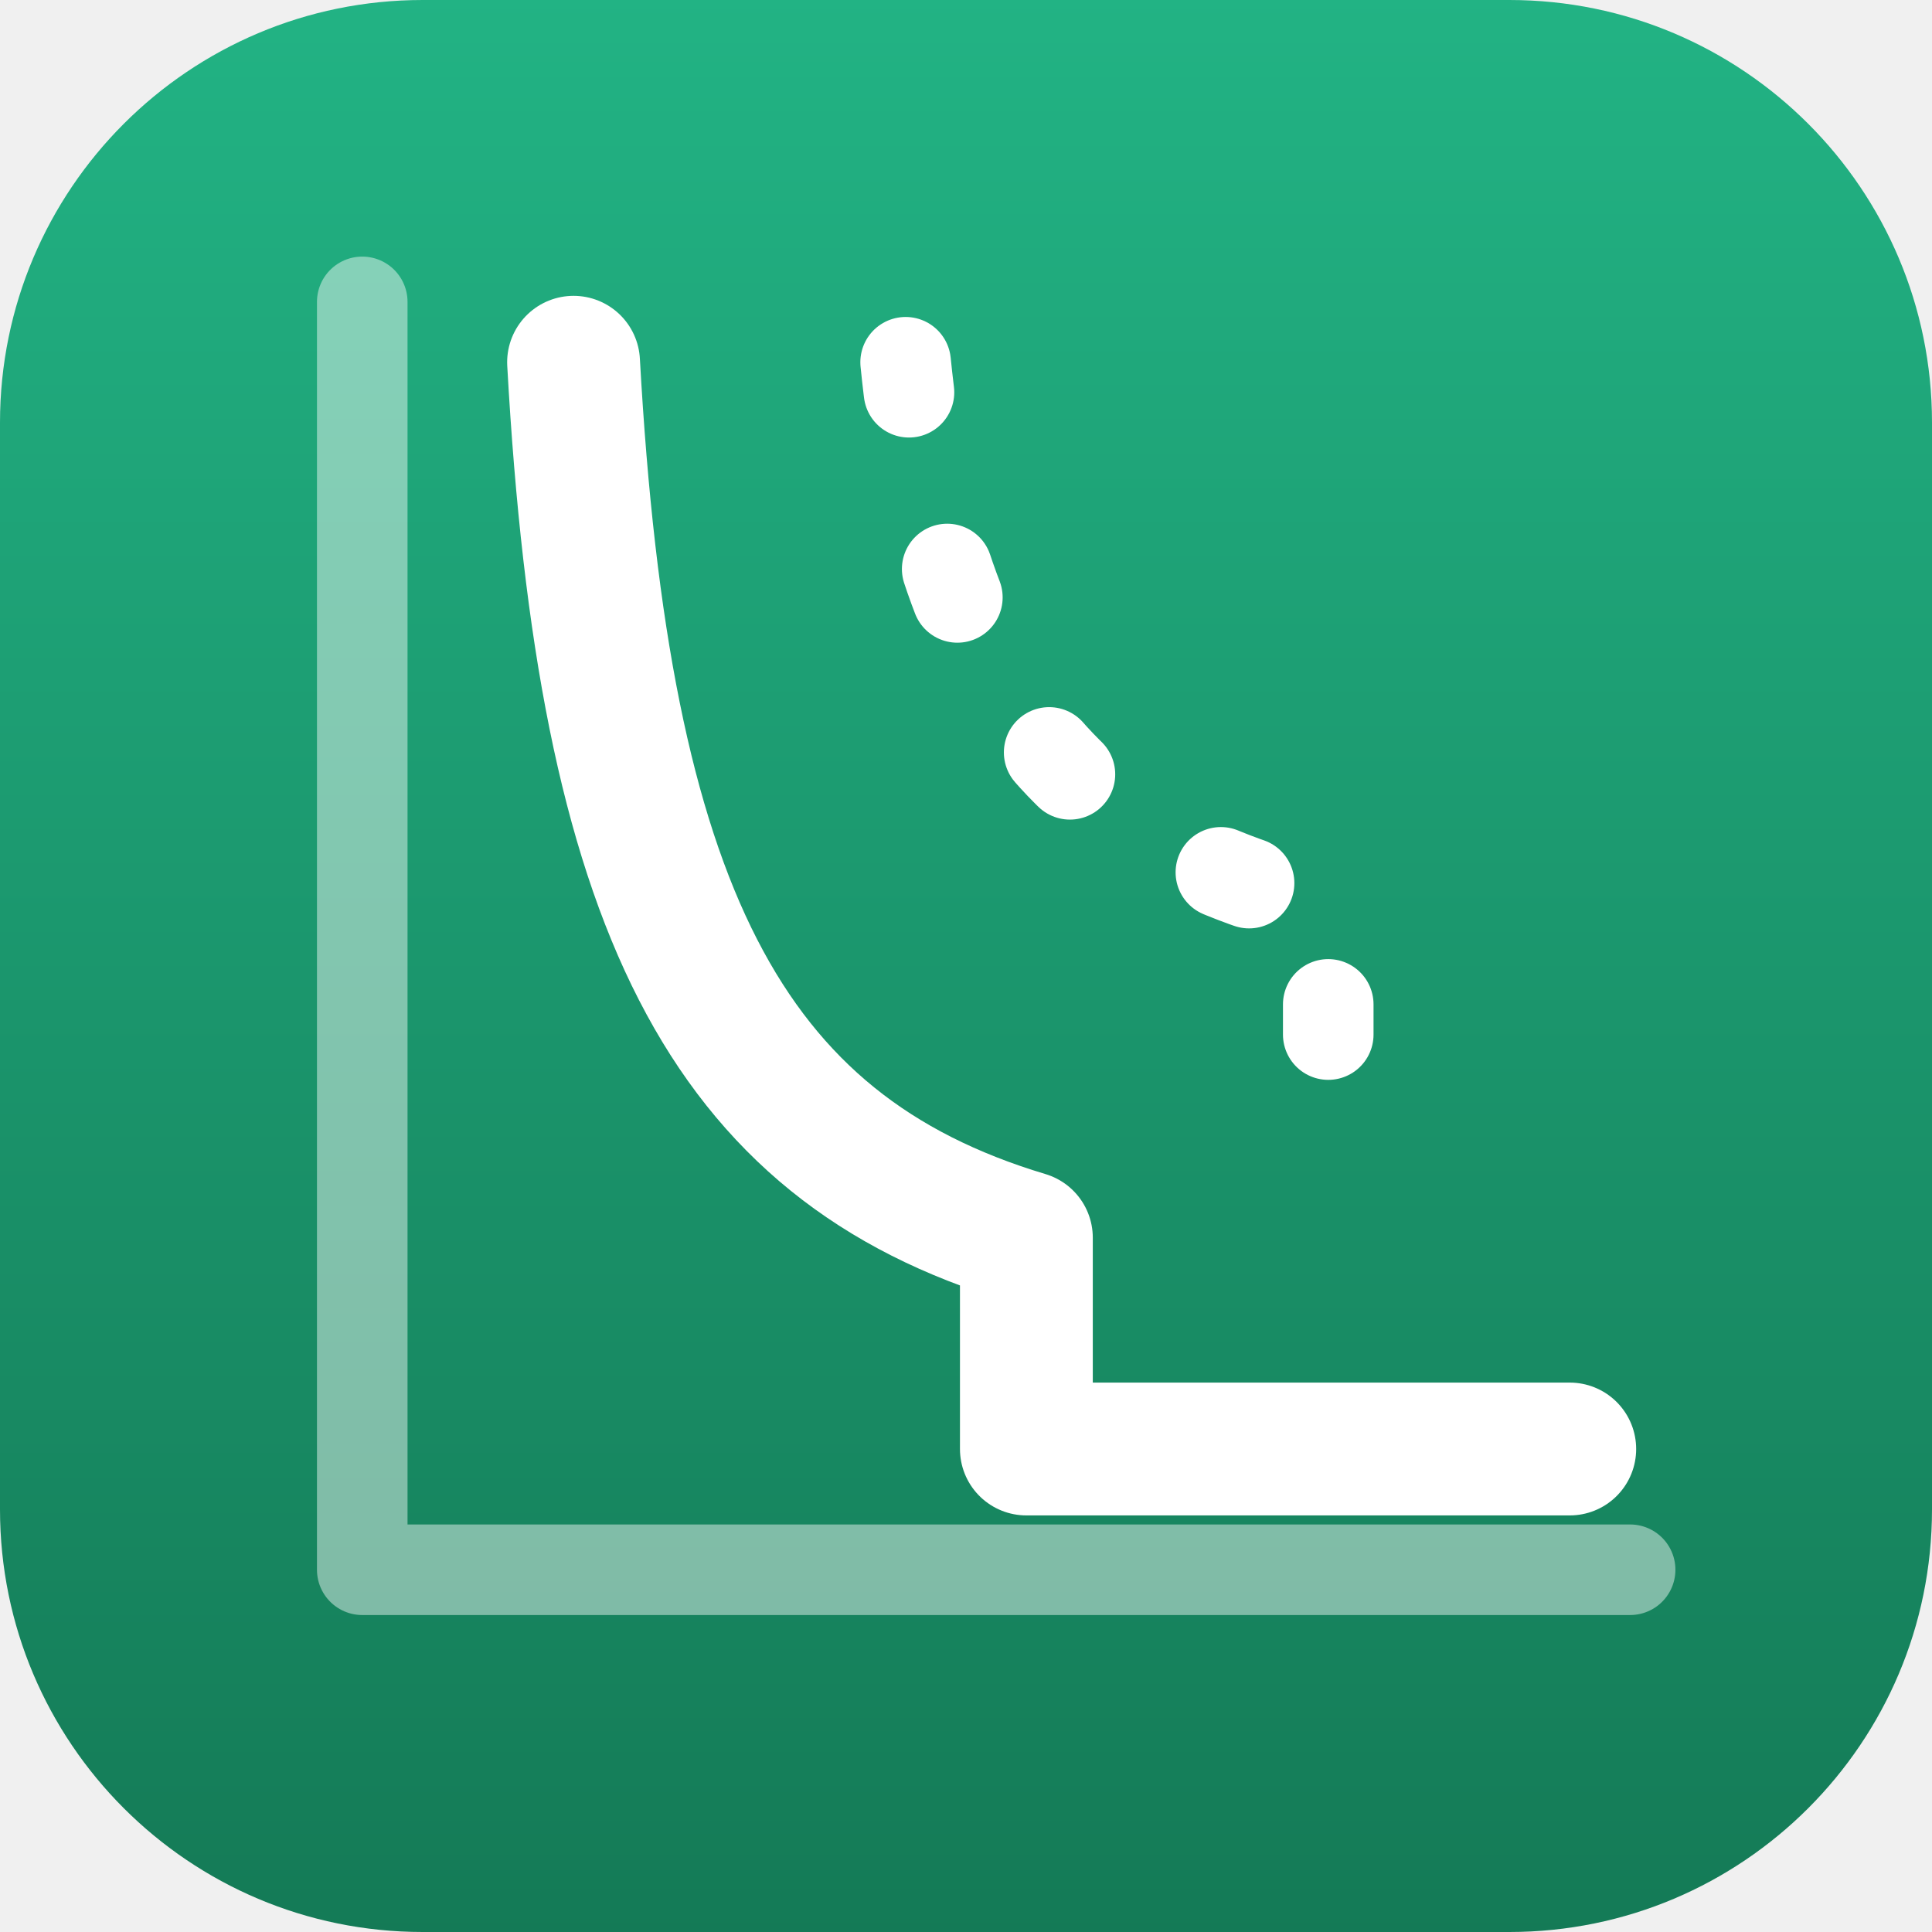
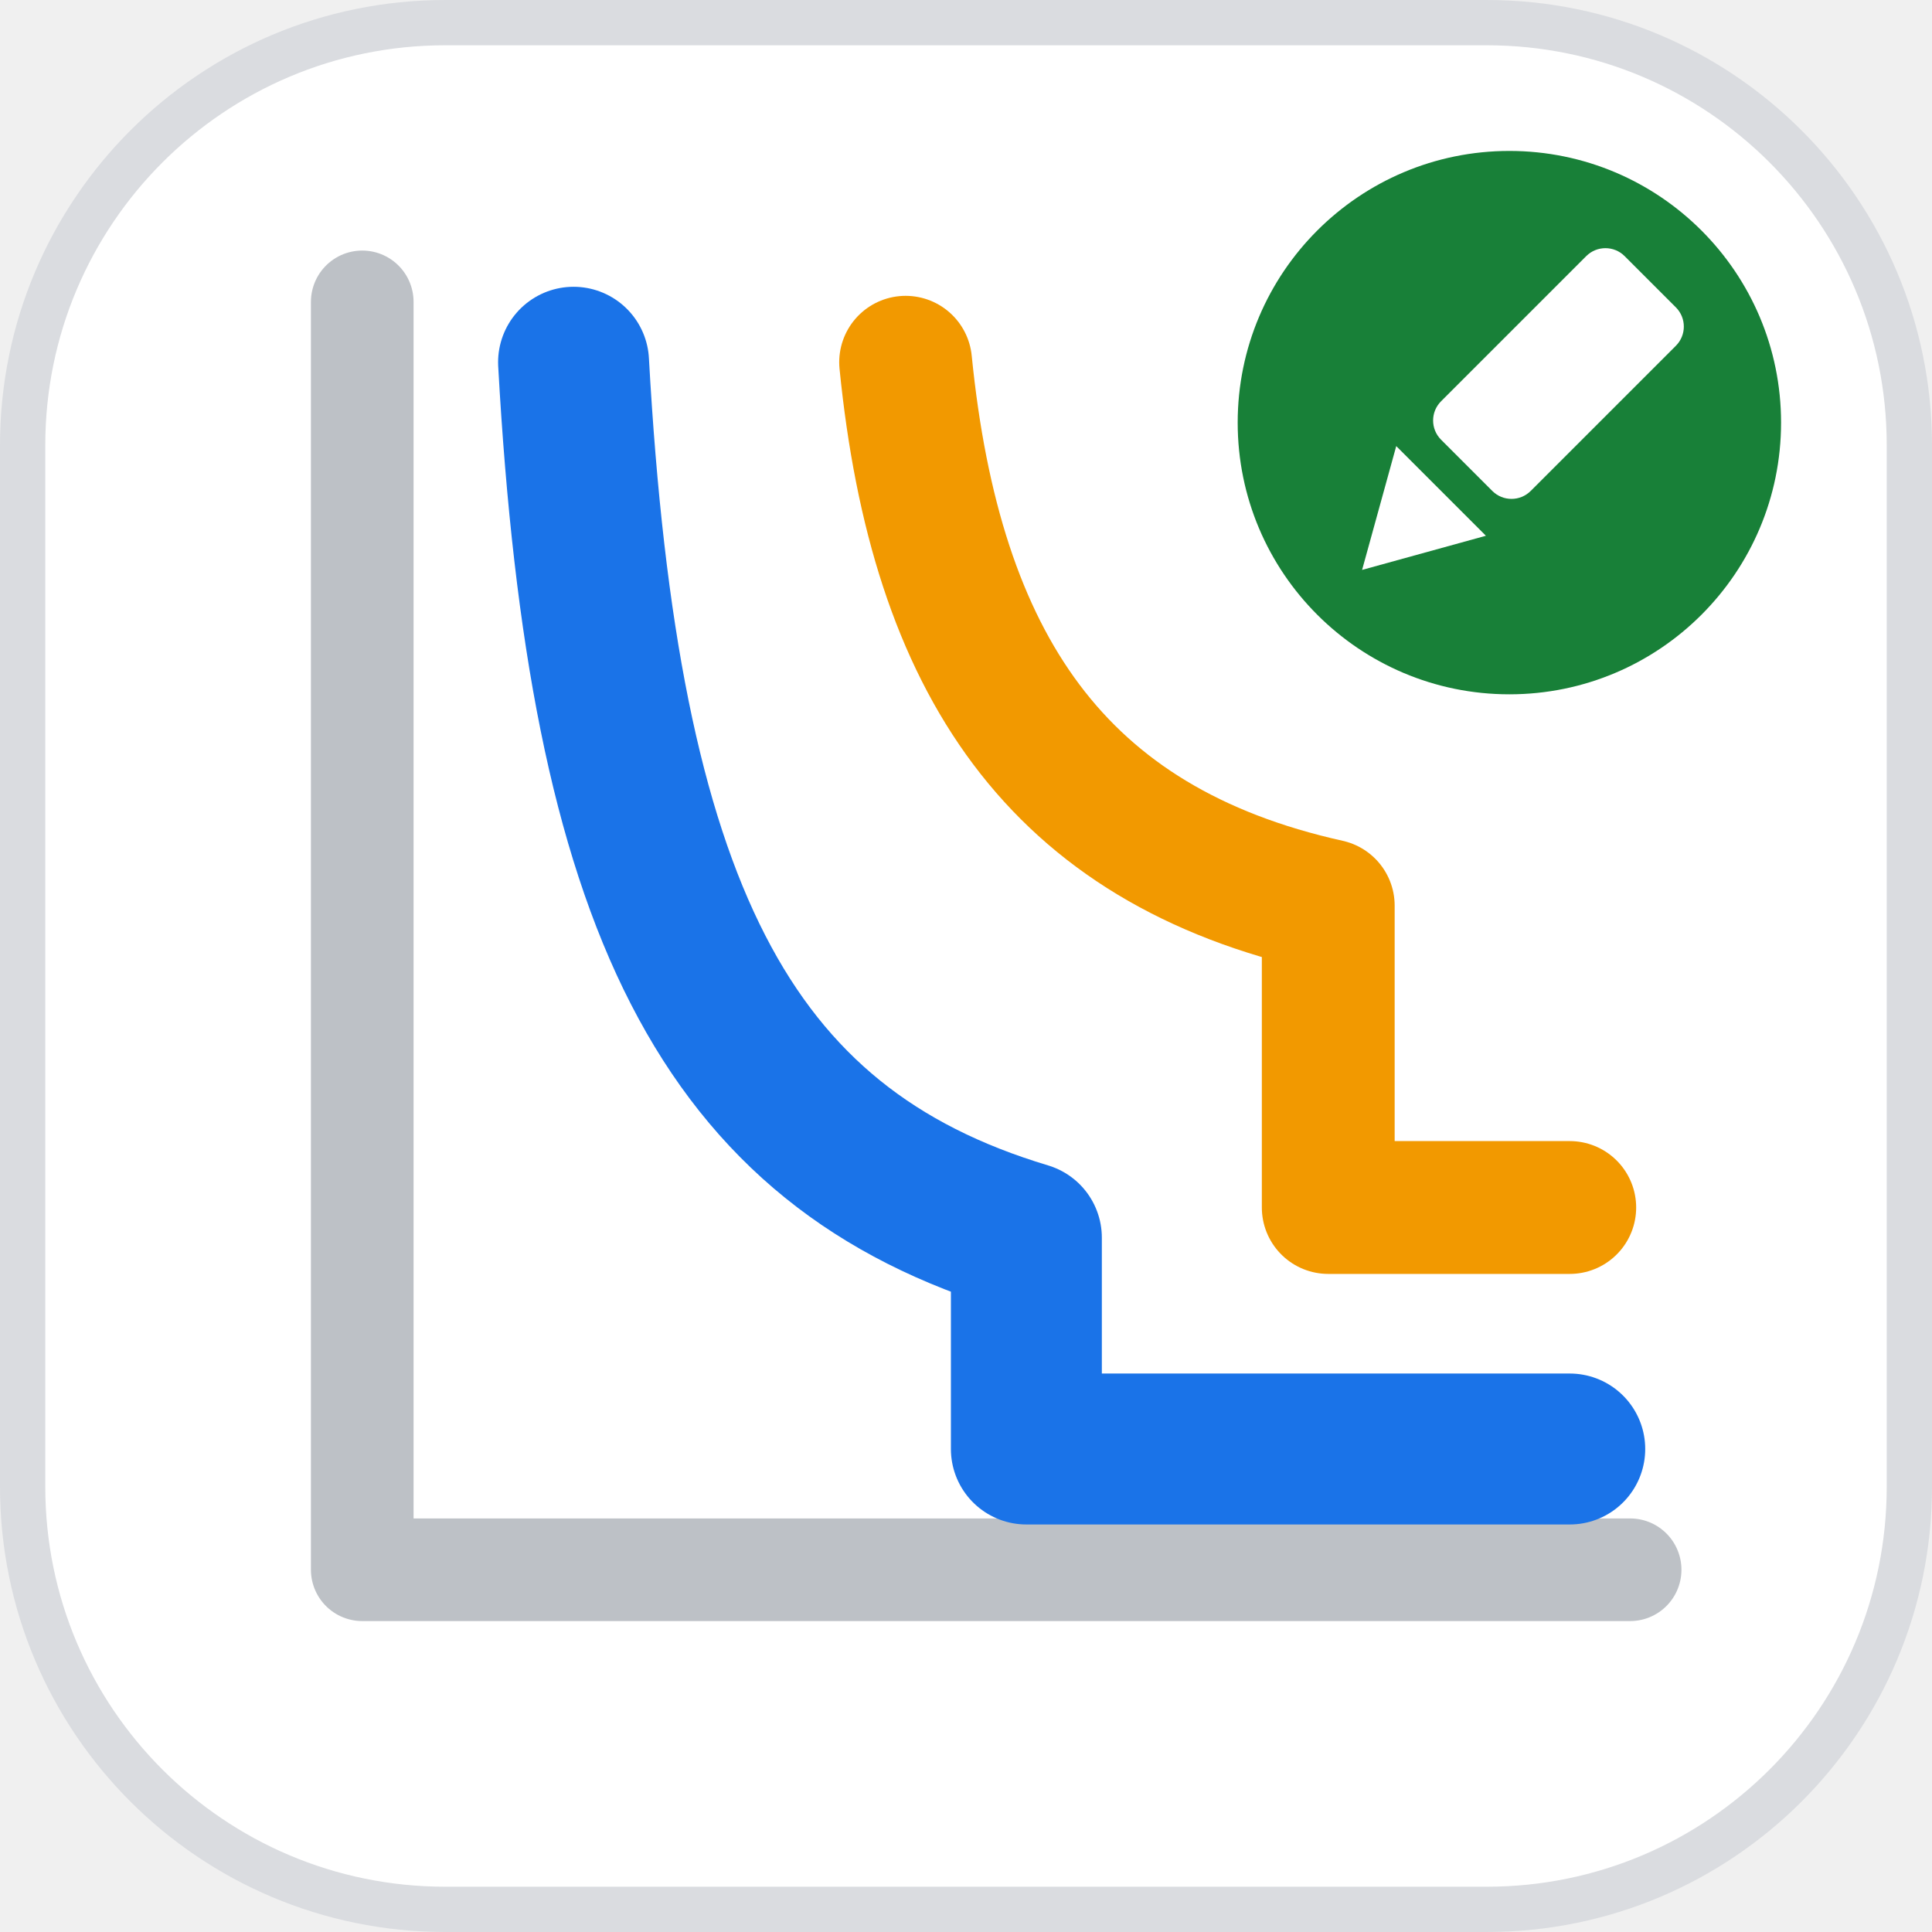
<svg xmlns="http://www.w3.org/2000/svg" viewBox="0 0 64 64">
-   <defs>
-     <linearGradient id="g" x1="0" y1="0" x2="0" y2="1">
-       <stop offset="0" stop-color="#22b384" />
-       <stop offset="1" stop-color="#147a56" />
-     </linearGradient>
-   </defs>
-   <rect width="64" height="64" rx="14" fill="url(#g)" />
-   <path d="M12 10V52H54" fill="none" stroke="#fff" stroke-linecap="round" stroke-linejoin="round" stroke-width="3" stroke-opacity=".45" />
-   <path d="M19 12C20 30 24 38 34 41V48H52" fill="none" stroke="#fff" stroke-linecap="round" stroke-linejoin="round" stroke-width="4.4" />
-   <path d="M30 12C31 22 35 28 44 30V40" fill="none" stroke="#fff" stroke-linecap="round" stroke-linejoin="round" stroke-width="3" stroke-dasharray="1 6" />
+   <rect x="0.75" y="0.75" width="62.5" height="62.5" rx="14" fill="#fff" stroke="#dadce0" stroke-width="1.5" />
+   <path d="M12 10V52H54" fill="none" stroke="#bdc1c6" stroke-linecap="round" stroke-linejoin="round" stroke-width="3.4" />
+   <path d="M30 12C31 22 35 28 44 30V40H52" fill="none" stroke="#f29900" stroke-linecap="round" stroke-linejoin="round" stroke-width="4.4" />
+   <path d="M19 12C20 30 24 38 34 41V48H52" fill="none" stroke="#1a73e8" stroke-linecap="round" stroke-linejoin="round" stroke-width="5" />
+   <circle cx="50" cy="14" r="10.5" fill="#fff" />
+   <circle cx="50" cy="14" r="9" fill="#188038" />
+   <g transform="translate(50 14) rotate(45)">
+     <rect x="-2.1" y="-6.6" width="4.2" height="8.6" rx="0.9" fill="#fff" />
+     <path d="M-2.1 3.2H2.1L0 6.9Z" fill="#fff" />
+   </g>
</svg>
